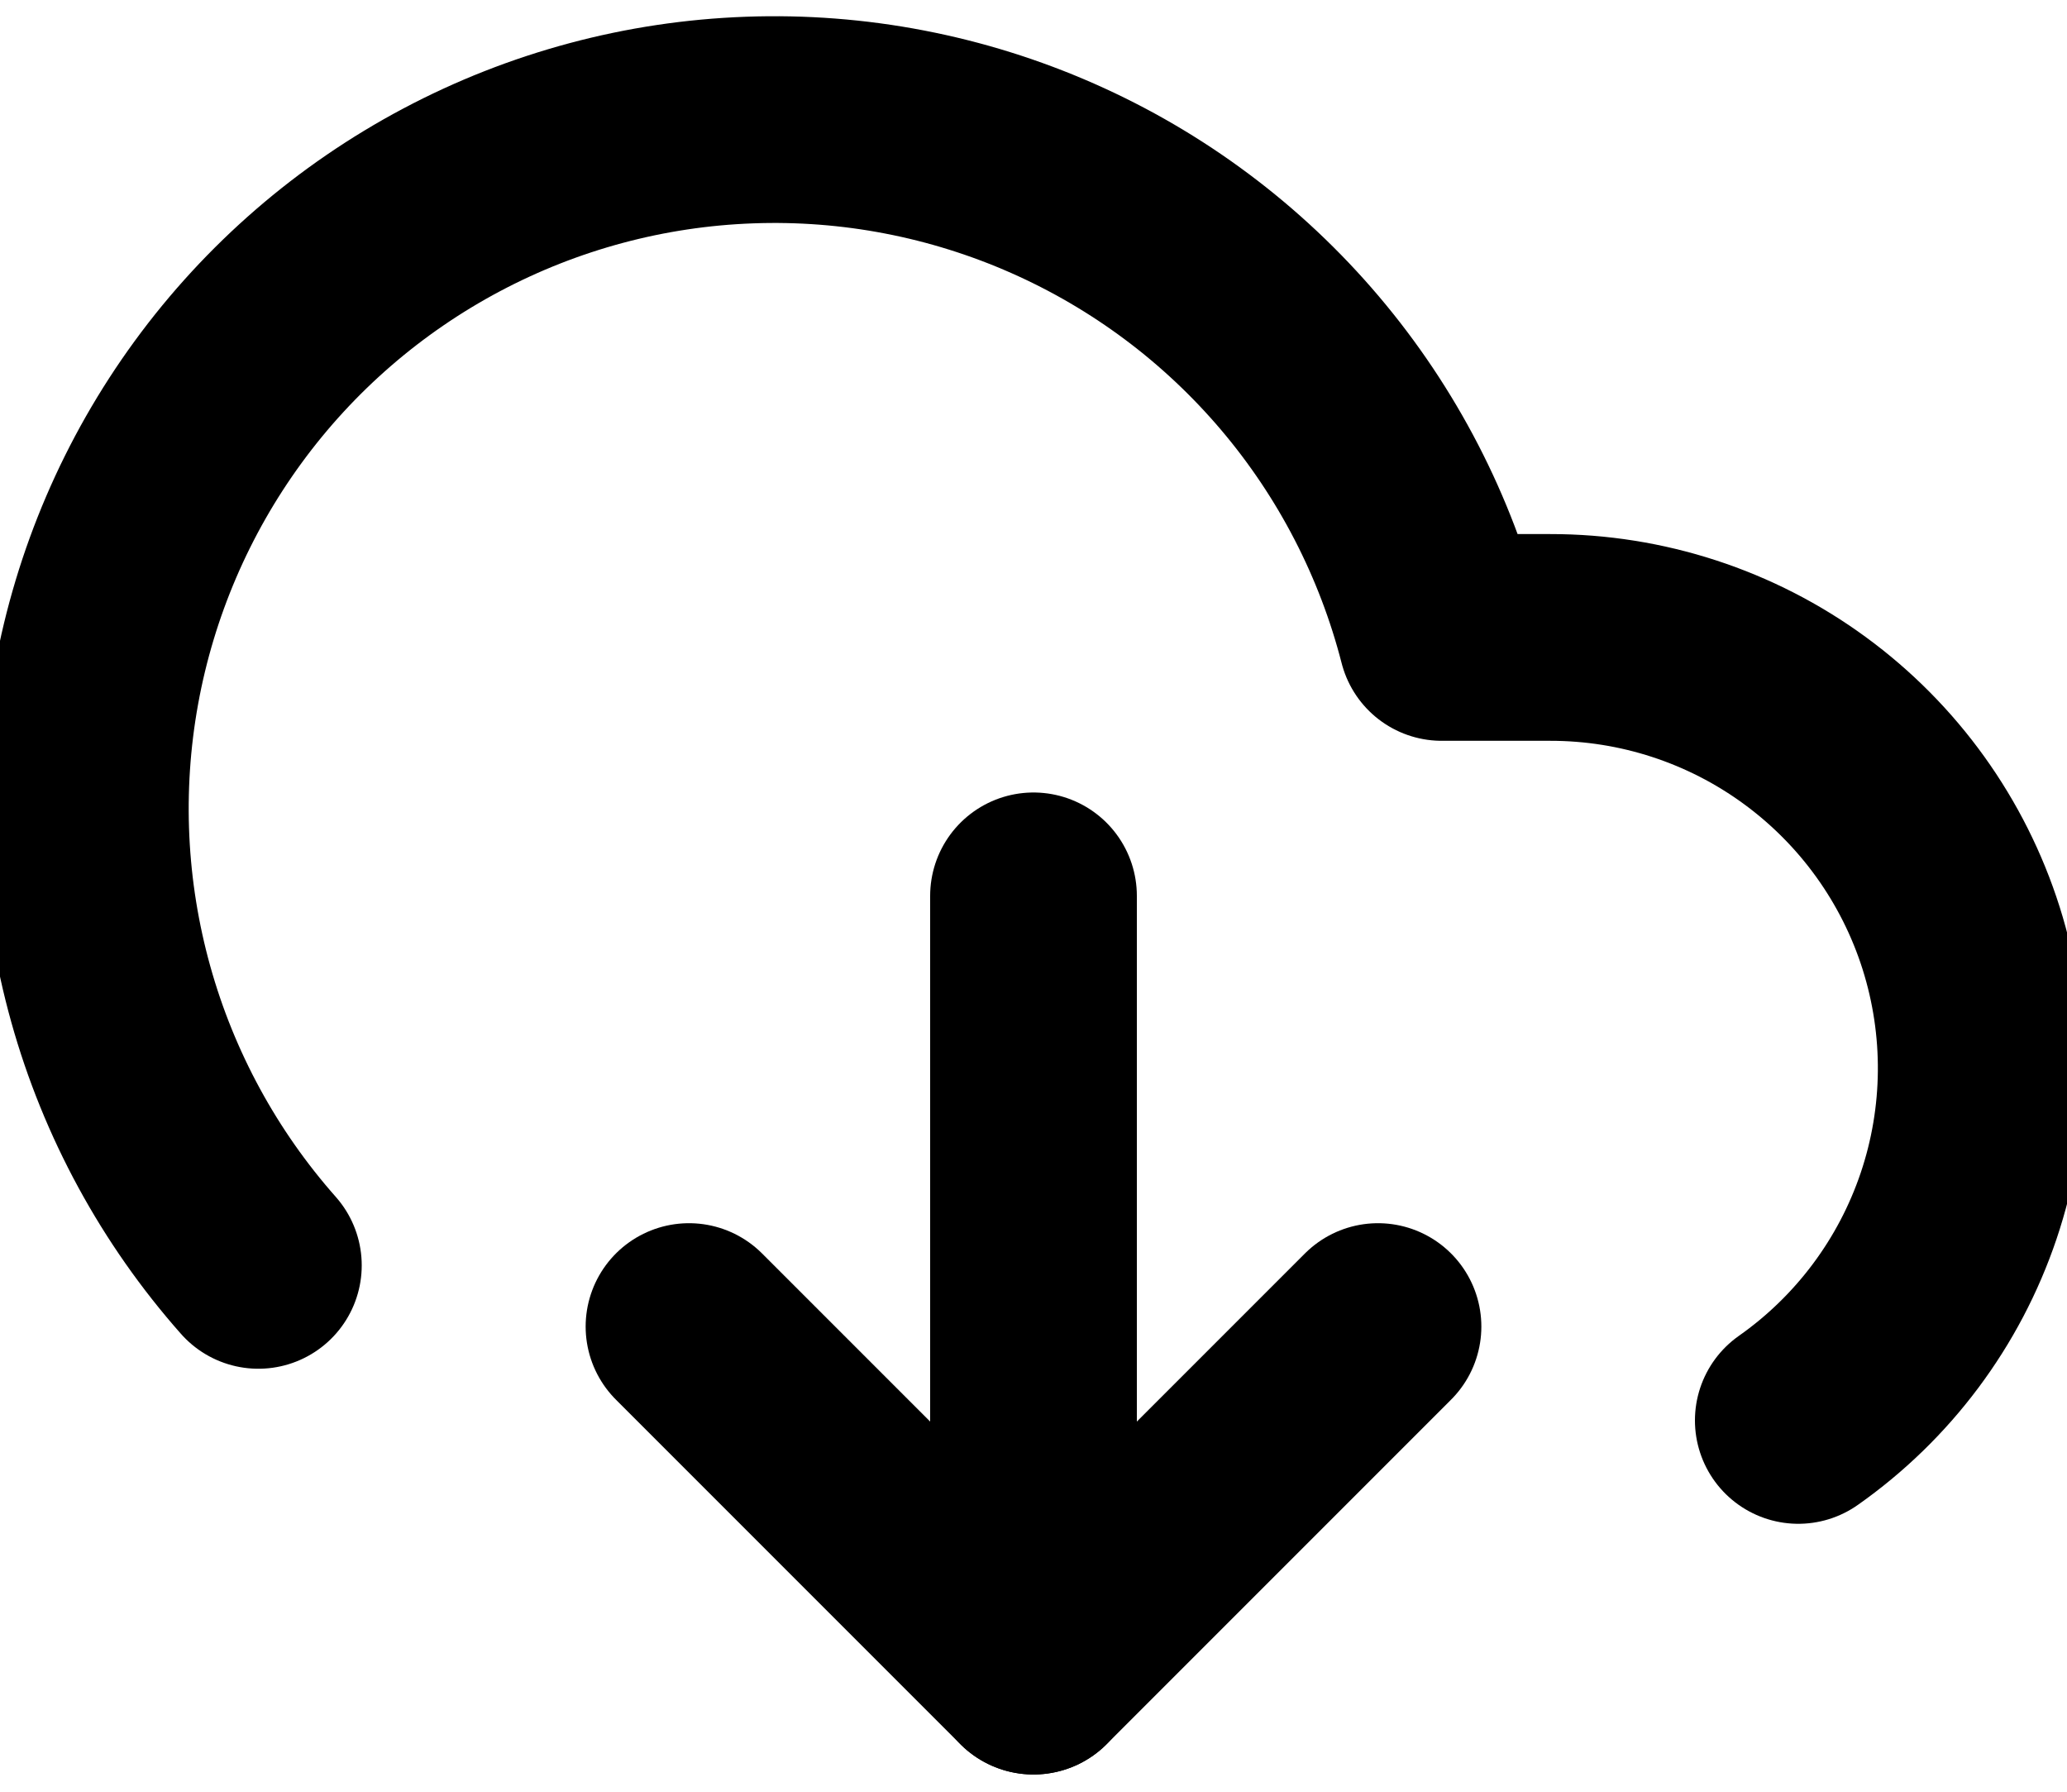
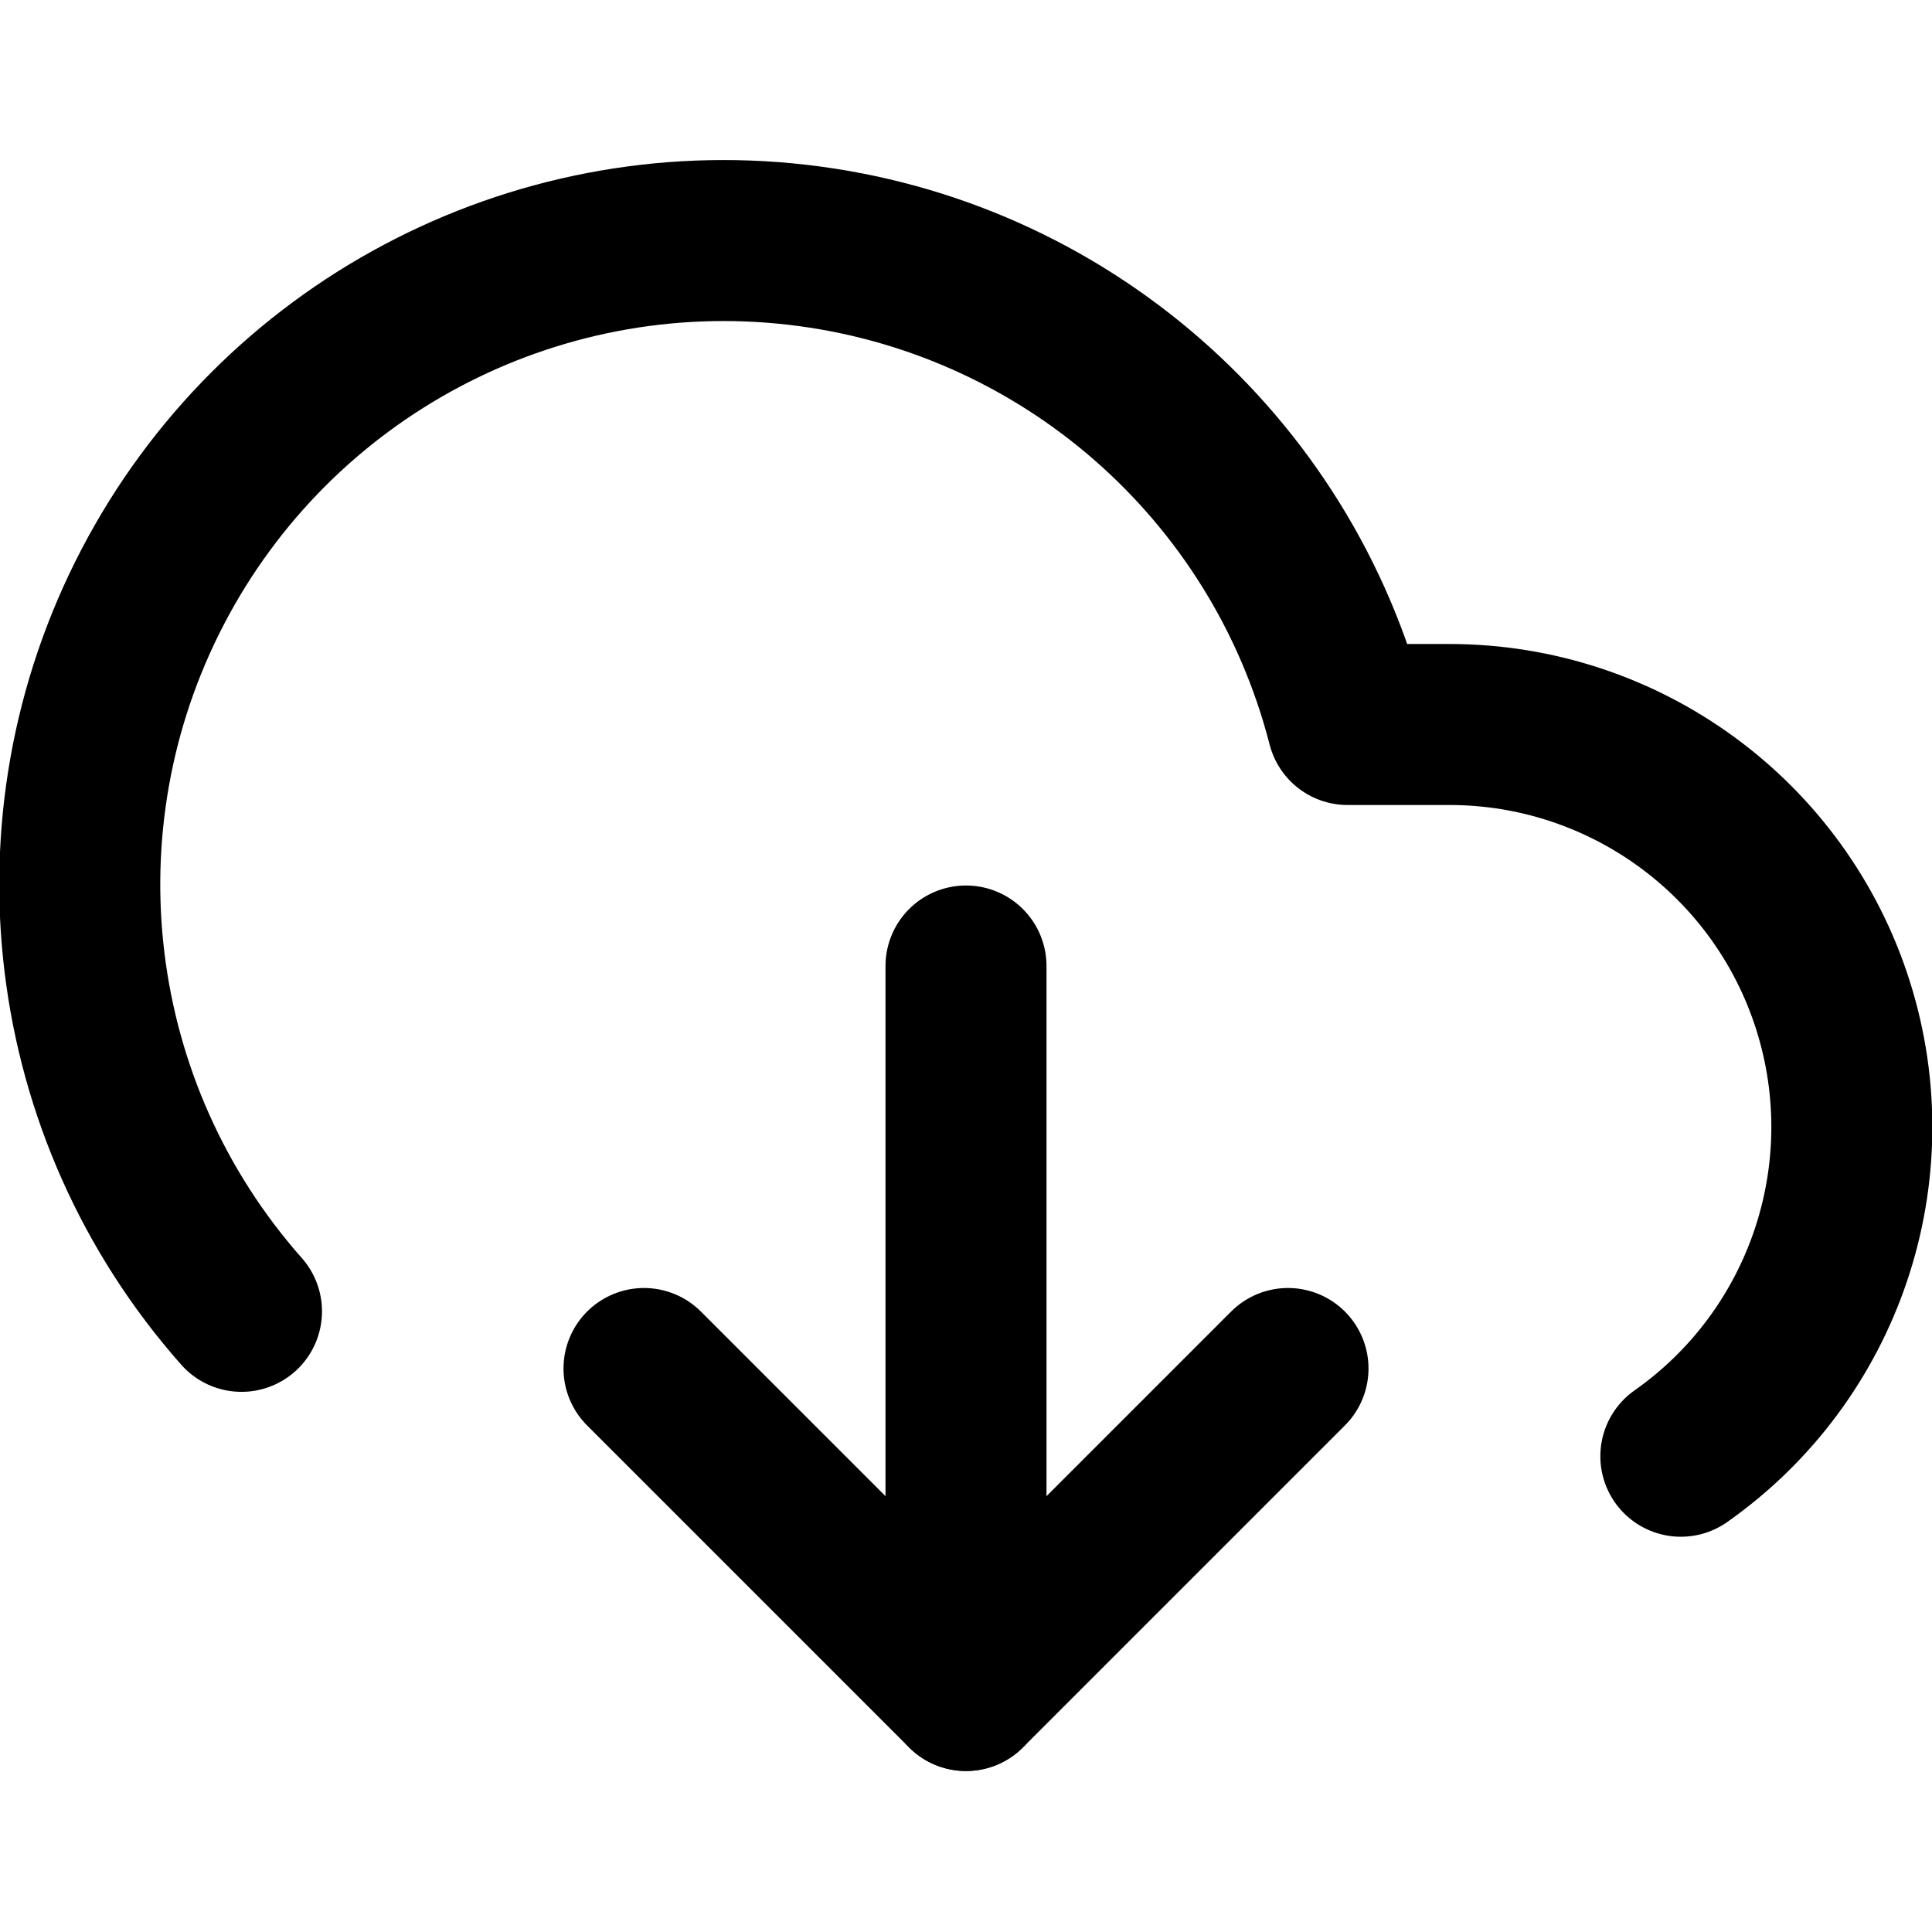
- <svg xmlns="http://www.w3.org/2000/svg" width="30" height="26" viewBox="0 0 30 26" fill="none">
-   <path d="M10 19.25L15 24.25L20 19.25" stroke="currentColor" stroke-width="3" stroke-linecap="round" stroke-linejoin="round" />
-   <path d="M15 13V24.25" stroke="currentColor" stroke-width="3" stroke-linecap="round" stroke-linejoin="round" />
-   <path d="M26.1 20.612C27.187 19.848 28.002 18.758 28.427 17.499C28.852 16.24 28.864 14.879 28.463 13.612C28.062 12.346 27.267 11.24 26.195 10.456C25.123 9.671 23.828 9.249 22.5 9.25H20.925C20.549 7.785 19.846 6.424 18.868 5.27C17.89 4.116 16.663 3.199 15.279 2.588C13.895 1.977 12.391 1.687 10.879 1.742C9.368 1.796 7.888 2.193 6.552 2.902C5.216 3.611 4.058 4.613 3.165 5.835C2.273 7.056 1.669 8.464 1.399 9.952C1.129 11.441 1.201 12.971 1.608 14.427C2.015 15.884 2.748 17.23 3.75 18.362" stroke="currentColor" stroke-width="3" stroke-linecap="round" stroke-linejoin="round" />
+ <svg xmlns="http://www.w3.org/2000/svg" width="24" height="24" viewBox="0 0 24 24" fill="none" stroke="currentColor" stroke-width="2" stroke-linecap="round" stroke-linejoin="round" class="feather feather-download-cloud">
+   <polyline points="8 17 12 21 16 17" />
+   <line x1="12" y1="12" x2="12" y2="21" />
+   <path d="M20.88 18.09A5 5 0 0 0 18 9h-1.26A8 8 0 1 0 3 16.29" />
</svg>
